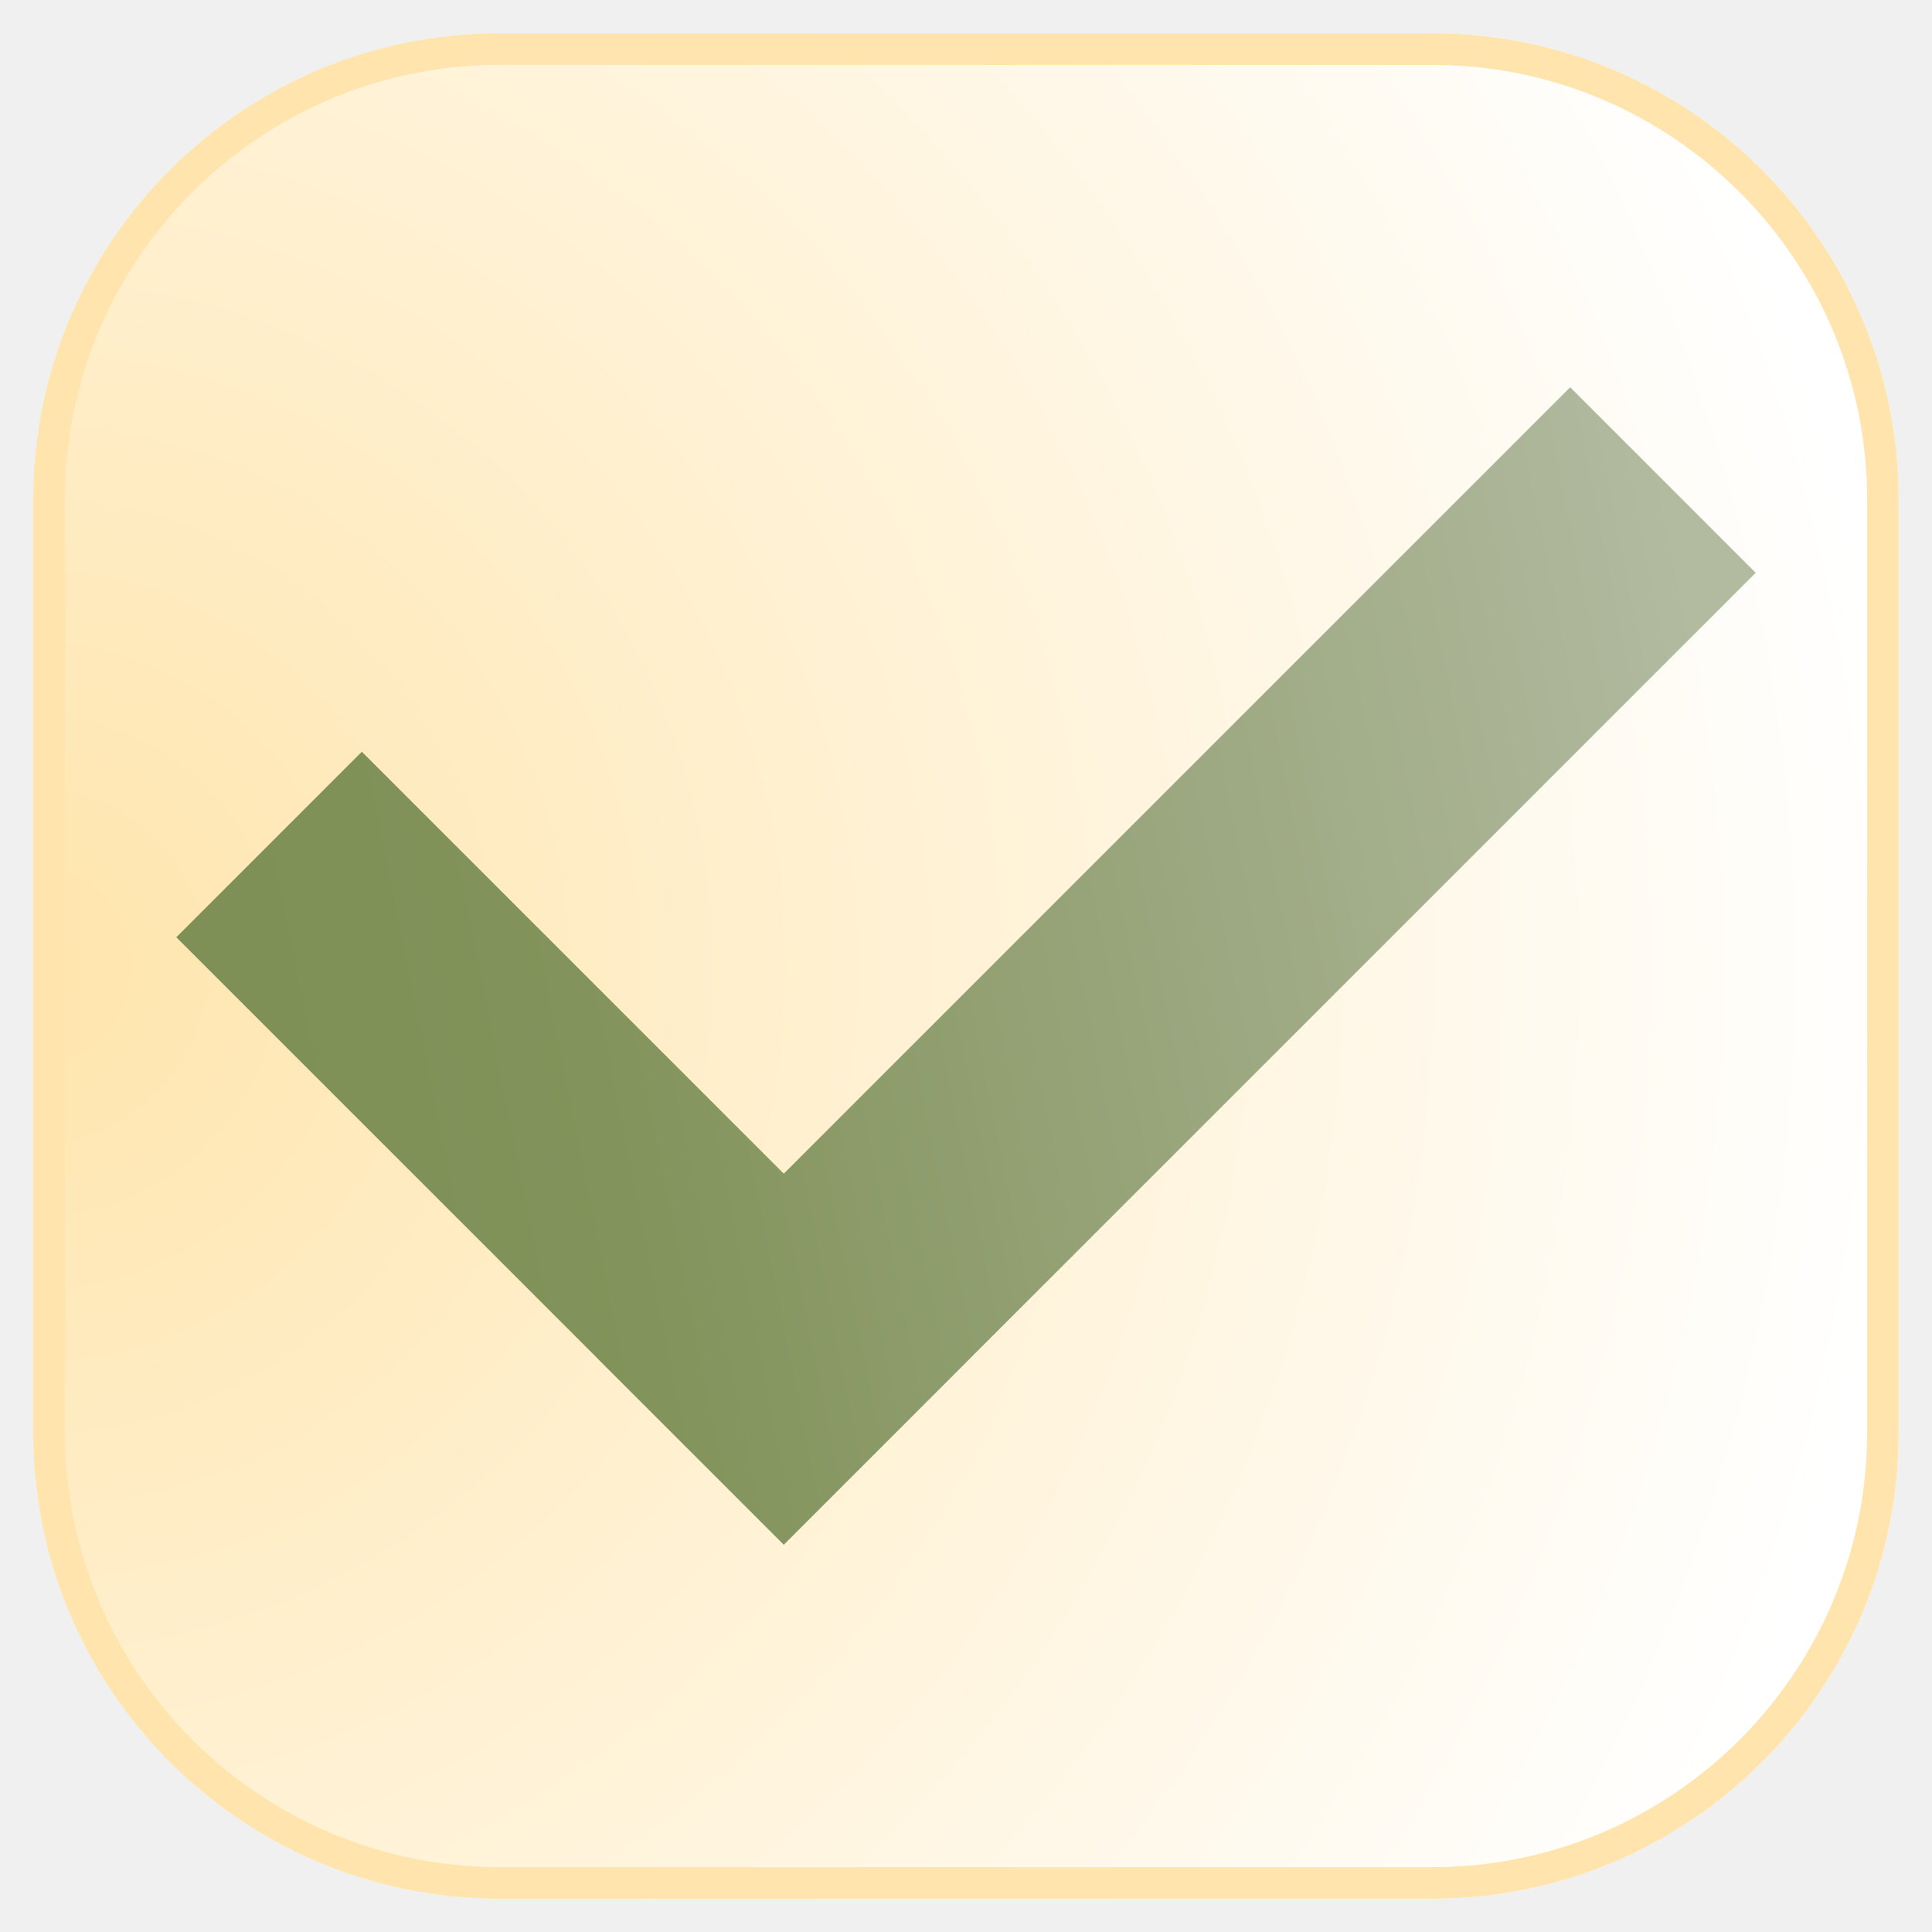
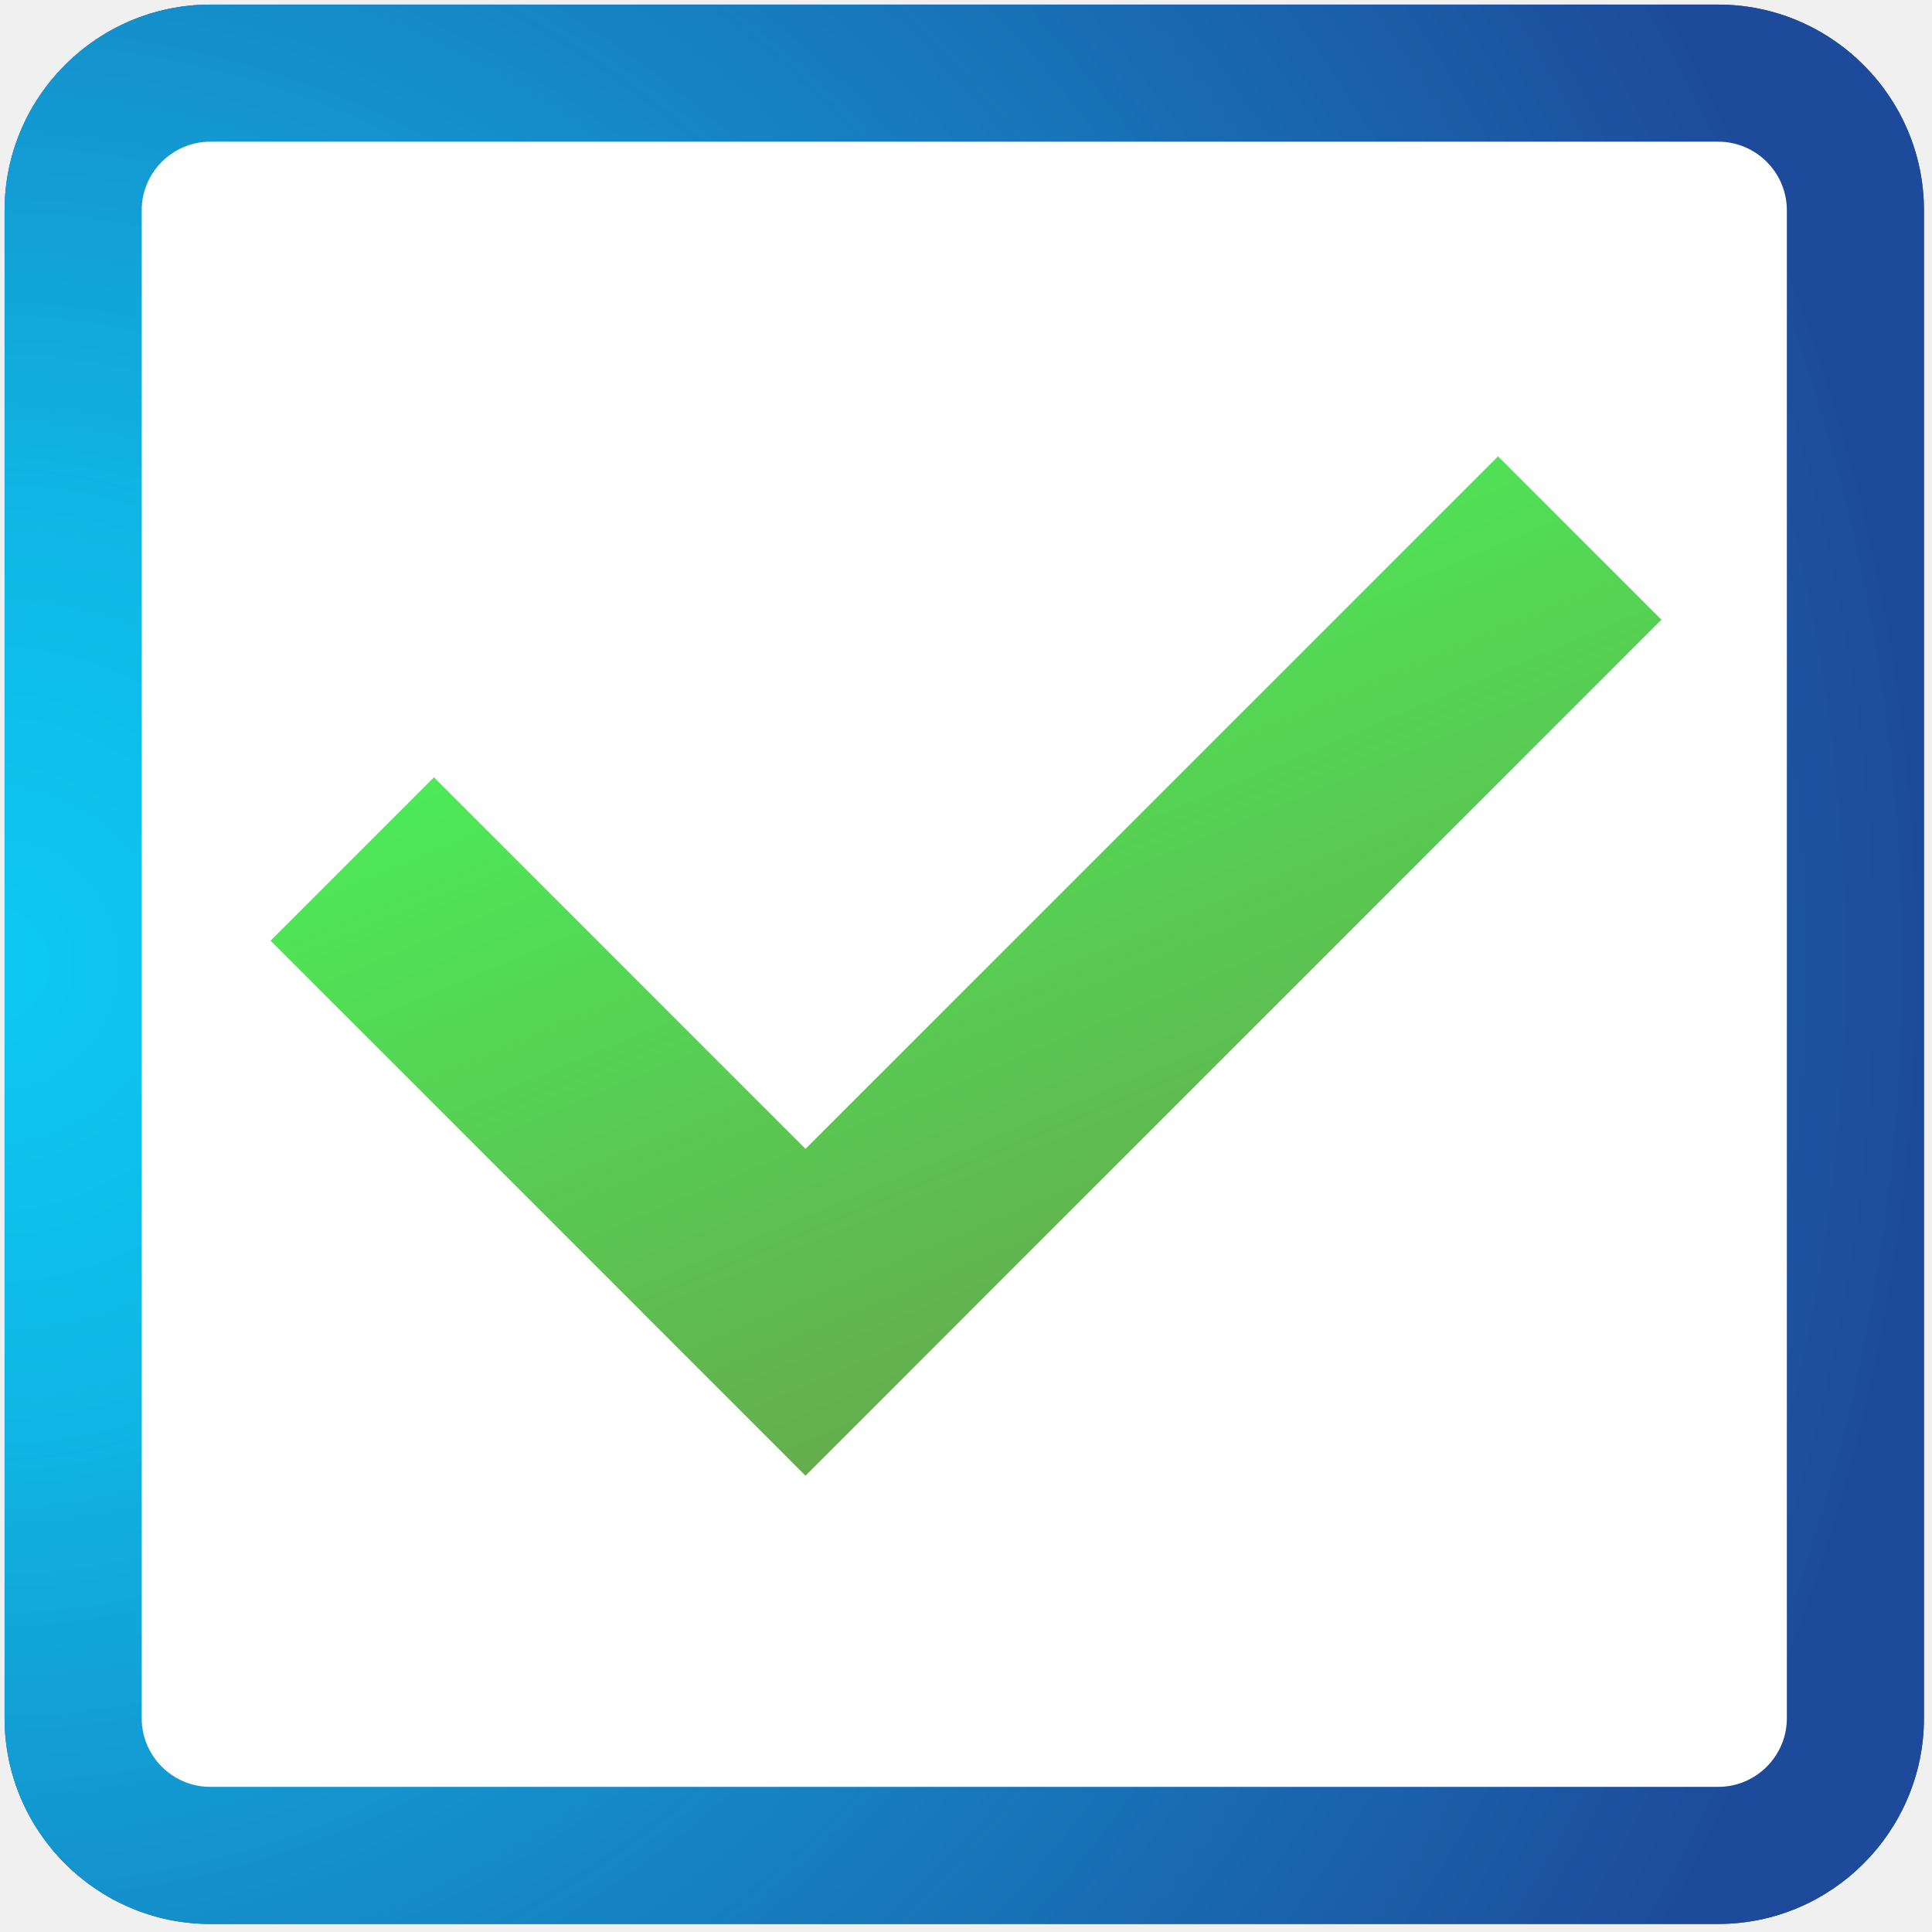
<svg xmlns="http://www.w3.org/2000/svg" width="100%" height="100%" viewBox="0 0 1000 1000" version="1.1" xml:space="preserve" style="fill-rule:evenodd;clip-rule:evenodd;stroke-linejoin:round;stroke-miterlimit:2;">
  <g id="App-BG">
-     <path d="M982.759,258.621l-0,482.758c-0,133.221 -108.159,241.38 -241.38,241.38l-482.758,-0c-133.221,-0 -241.38,-108.159 -241.38,-241.38l0,-482.758c0,-133.221 108.159,-241.38 241.38,-241.38l482.758,0c133.221,0 241.38,108.159 241.38,241.38Z" style="fill:url(#_Radial1);" />
-     <path d="M982.759,258.621l-0,482.758c-0,133.221 -108.159,241.38 -241.38,241.38l-482.758,-0c-133.221,-0 -241.38,-108.159 -241.38,-241.38l0,-482.758c0,-133.221 108.159,-241.38 241.38,-241.38l482.758,0c133.221,0 241.38,108.159 241.38,241.38Zm-16.336,-0c-0,-124.205 -100.839,-225.044 -225.044,-225.044l-482.758,0c-124.205,0 -225.044,100.839 -225.044,225.044l0,482.758c0,124.205 100.839,225.044 225.044,225.044l482.758,-0c124.205,-0 225.044,-100.839 225.044,-225.044l-0,-482.758Z" style="fill:#ffe5ad;" />
+     <path d="M995.833,889.392c0,58.543 -47.898,106.441 -106.441,106.441l-780.57,0c-58.543,0 -106.441,-47.898 -106.441,-106.441l-0,-780.57c-0,-58.542 47.898,-106.441 106.441,-106.441l780.57,-0c58.543,-0 106.441,47.899 106.441,106.441l0,780.57Z" style="fill:#1d4a9b;fill-rule:nonzero;" />
+     <path d="M995.833,889.392c0,58.543 -47.898,106.441 -106.441,106.441l-780.57,0c-58.543,0 -106.441,-47.898 -106.441,-106.441l-0,-780.57c-0,-58.542 47.898,-106.441 106.441,-106.441l780.57,-0c58.543,-0 106.441,47.899 106.441,106.441l0,780.57Z" style="fill:url(#_Radial1);fill-rule:nonzero;" />
+     <path d="M924.872,889.392c0,19.514 -15.966,35.48 -35.48,35.48l-780.57,0c-19.532,0 -35.48,-15.966 -35.48,-35.48l-0,-780.57c-0,-19.514 15.948,-35.48 35.48,-35.48l780.57,-0c19.514,-0 35.48,15.966 35.48,35.48l0,780.57Z" style="fill:#fff;fill-rule:nonzero;" />
  </g>
-   <g id="QA">
-     <path d="M908.744,296.471l-96.028,-96.028l-407.041,407.037l-218.391,-218.391l-96.028,96.032l218.391,218.388l-0.017,0.016l96.028,96.032l0.017,-0.017l0.017,0.017l96.028,-96.032l-0.017,-0.013l407.041,-407.041Z" style="fill:url(#_Linear2);fill-rule:nonzero;" />
-   </g>
+   <path id="QA" d="M859.954,320.765l-84.565,-84.565l-358.455,358.451l-192.323,-192.323l-84.565,84.569l192.323,192.32l-0.015,0.015l84.565,84.568l0.015,-0.015l0.015,0.015l84.566,-84.568l-0.015,-0.012l358.454,-358.455Z" style="fill:url(#_Linear2);fill-rule:nonzero;" />
  <defs>
-     <radialGradient id="_Radial1" cx="0" cy="0" r="1" gradientUnits="userSpaceOnUse" gradientTransform="matrix(965.517,0,0,965.517,17.2414,500)">
-       <stop offset="0" style="stop-color:#ffe5ad;stop-opacity:1" />
-       <stop offset="1" style="stop-color:#fff;stop-opacity:1" />
+     <radialGradient id="_Radial1" cx="0" cy="0" r="1" gradientUnits="userSpaceOnUse" gradientTransform="matrix(993.452,0,0,993.452,2.38095,499.107)">
+       <stop offset="0" style="stop-color:#0dcaf2;stop-opacity:1" />
+       <stop offset="0.23" style="stop-color:#0fb7e5;stop-opacity:1" />
+       <stop offset="0.53" style="stop-color:#158ac7;stop-opacity:1" />
+       <stop offset="1" style="stop-color:#1d4a9b;stop-opacity:1" />
    </radialGradient>
-     <linearGradient id="_Linear2" x1="0" y1="0" x2="1" y2="0" gradientUnits="userSpaceOnUse" gradientTransform="matrix(1247.4,-242.203,177.504,914.183,-338.655,742.203)">
+     <linearGradient id="_Linear2" x1="0" y1="0" x2="1" y2="0" gradientUnits="userSpaceOnUse" gradientTransform="matrix(-471.014,-1188.3,1188.3,-471.014,921.701,1377.46)">
      <stop offset="0" style="stop-color:#748746;stop-opacity:1" />
-       <stop offset="0.53" style="stop-color:#82935b;stop-opacity:1" />
-       <stop offset="1" style="stop-color:#b2baa0;stop-opacity:1" />
+       <stop offset="0.53" style="stop-color:#69a14b;stop-opacity:1" />
+       <stop offset="1" style="stop-color:#46fa5b;stop-opacity:1" />
    </linearGradient>
  </defs>
</svg>
